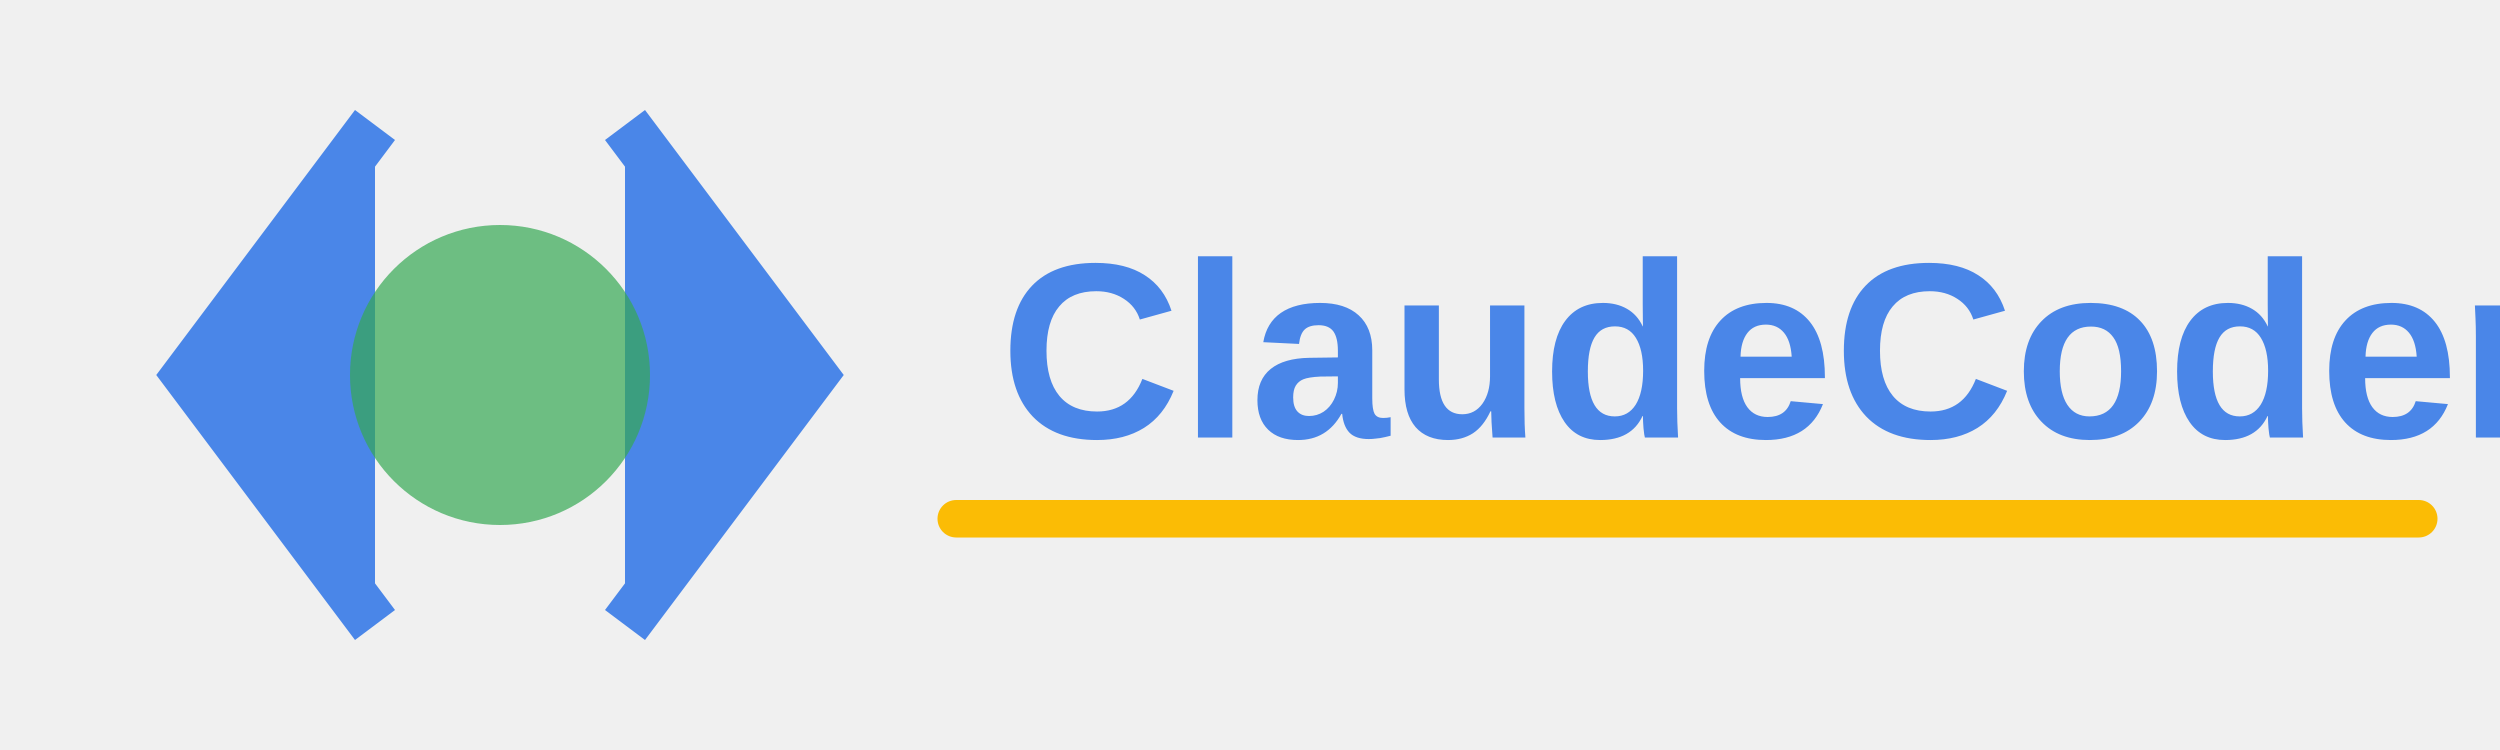
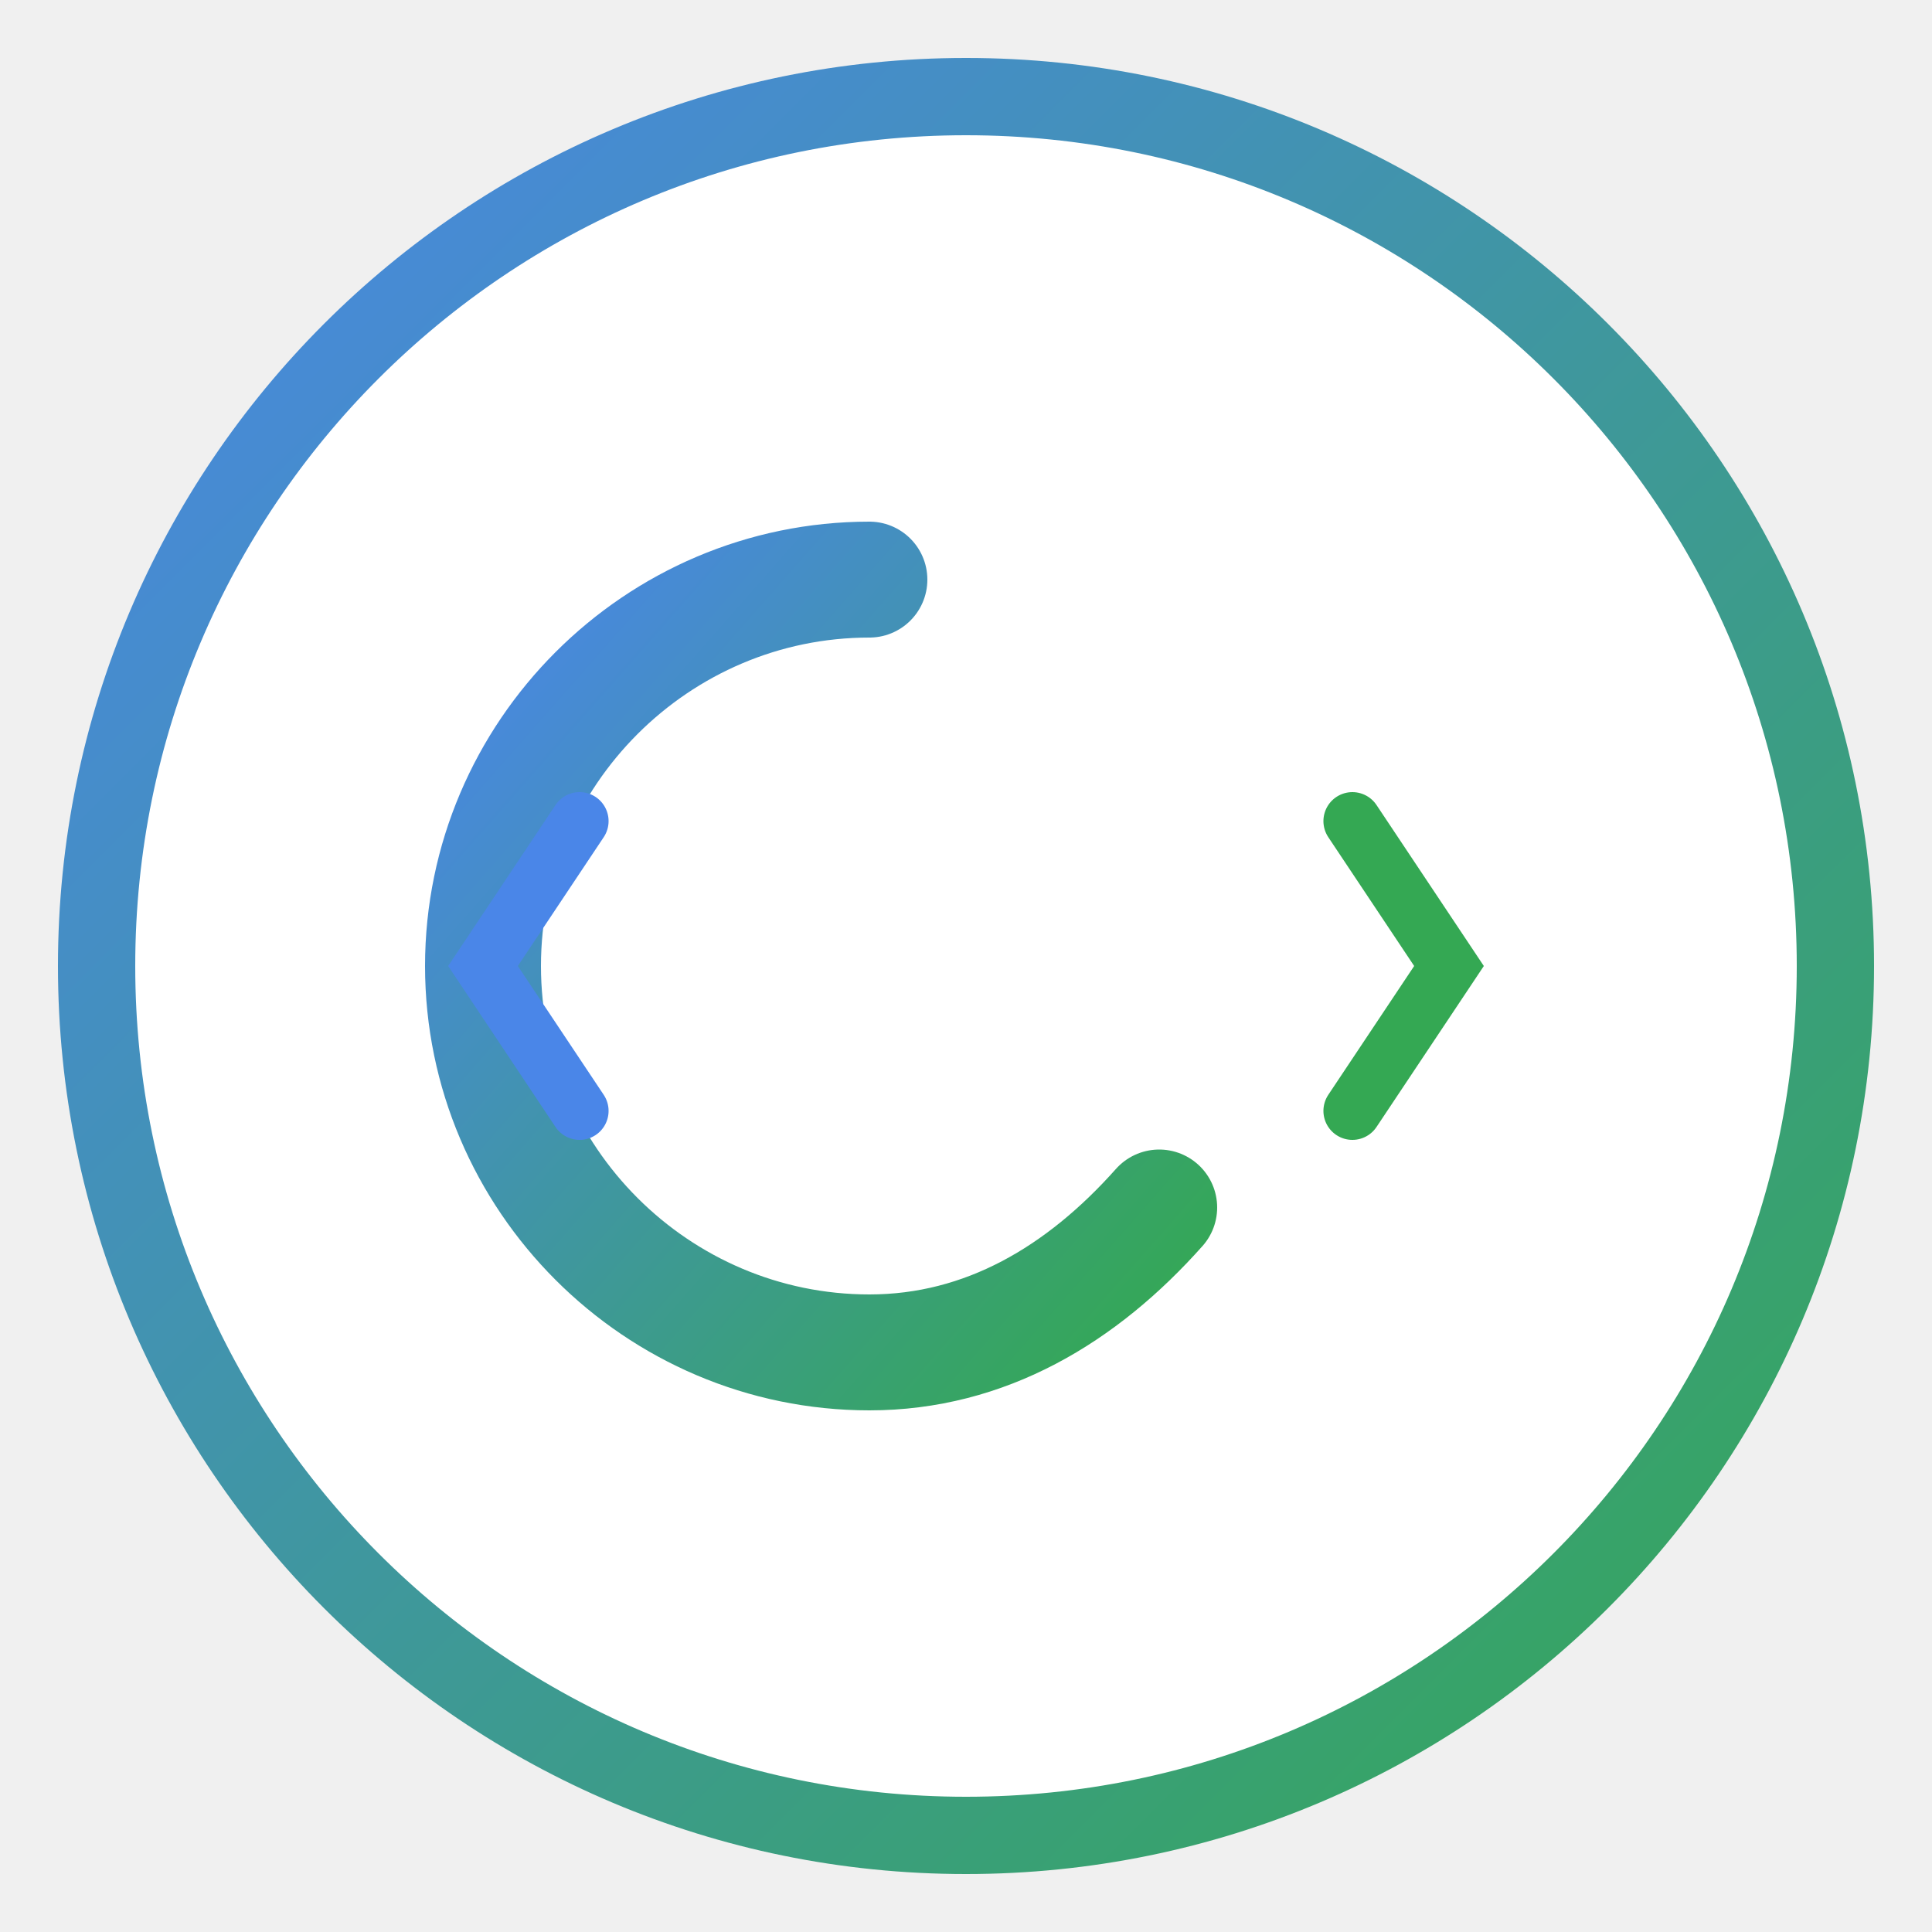
- <svg xmlns="http://www.w3.org/2000/svg" width="200" height="60" viewBox="0 0 200 60">
-   <style>
-     .logo-text { font-family: 'Arial', sans-serif; font-weight: bold; }
-     .primary { fill: #4a86e8; }
-     .secondary { fill: #34a853; }
-     .accent { fill: #fbbc05; }
-   </style>
-   <path class="primary" d="M30,10 L15,30 L30,50" stroke="#4a86e8" stroke-width="4" fill="none" />
-   <path class="primary" d="M50,10 L65,30 L50,50" stroke="#4a86e8" stroke-width="4" fill="none" />
-   <circle cx="40" cy="30" r="12" fill="#34a853" opacity="0.7" />
-   <text x="80" y="35" class="logo-text primary" font-size="20">ClaudeCoder</text>
-   <rect x="75" y="40" width="120" height="3" rx="1.5" class="accent" />
+ <svg xmlns="http://www.w3.org/2000/svg" width="200" height="200" viewBox="0 0 200 200">
+   <defs>
+     <linearGradient id="gradient" x1="0%" y1="0%" x2="100%" y2="100%">
+       <stop offset="0%" stop-color="#4a86e8" />
+       <stop offset="100%" stop-color="#34a853" />
+     </linearGradient>
+   </defs>
+   <circle cx="100" cy="100" r="90" fill="white" stroke="url(#gradient)" stroke-width="8" />
+   <g transform="translate(50, 60)">
+     <path d="M40,0 C18,0 0,18 0,40 C0,62 18,80 40,80 C52,80 62,74 70,65" stroke="url(#gradient)" stroke-width="12" stroke-linecap="round" fill="none" />
+     <path d="M10,25 L0,40 L10,55" stroke="#4a86e8" stroke-width="6" stroke-linecap="round" fill="none" />
+     <path d="M90,25 L100,40 L90,55" stroke="#34a853" stroke-width="6" stroke-linecap="round" fill="none" />
+   </g>
</svg>
